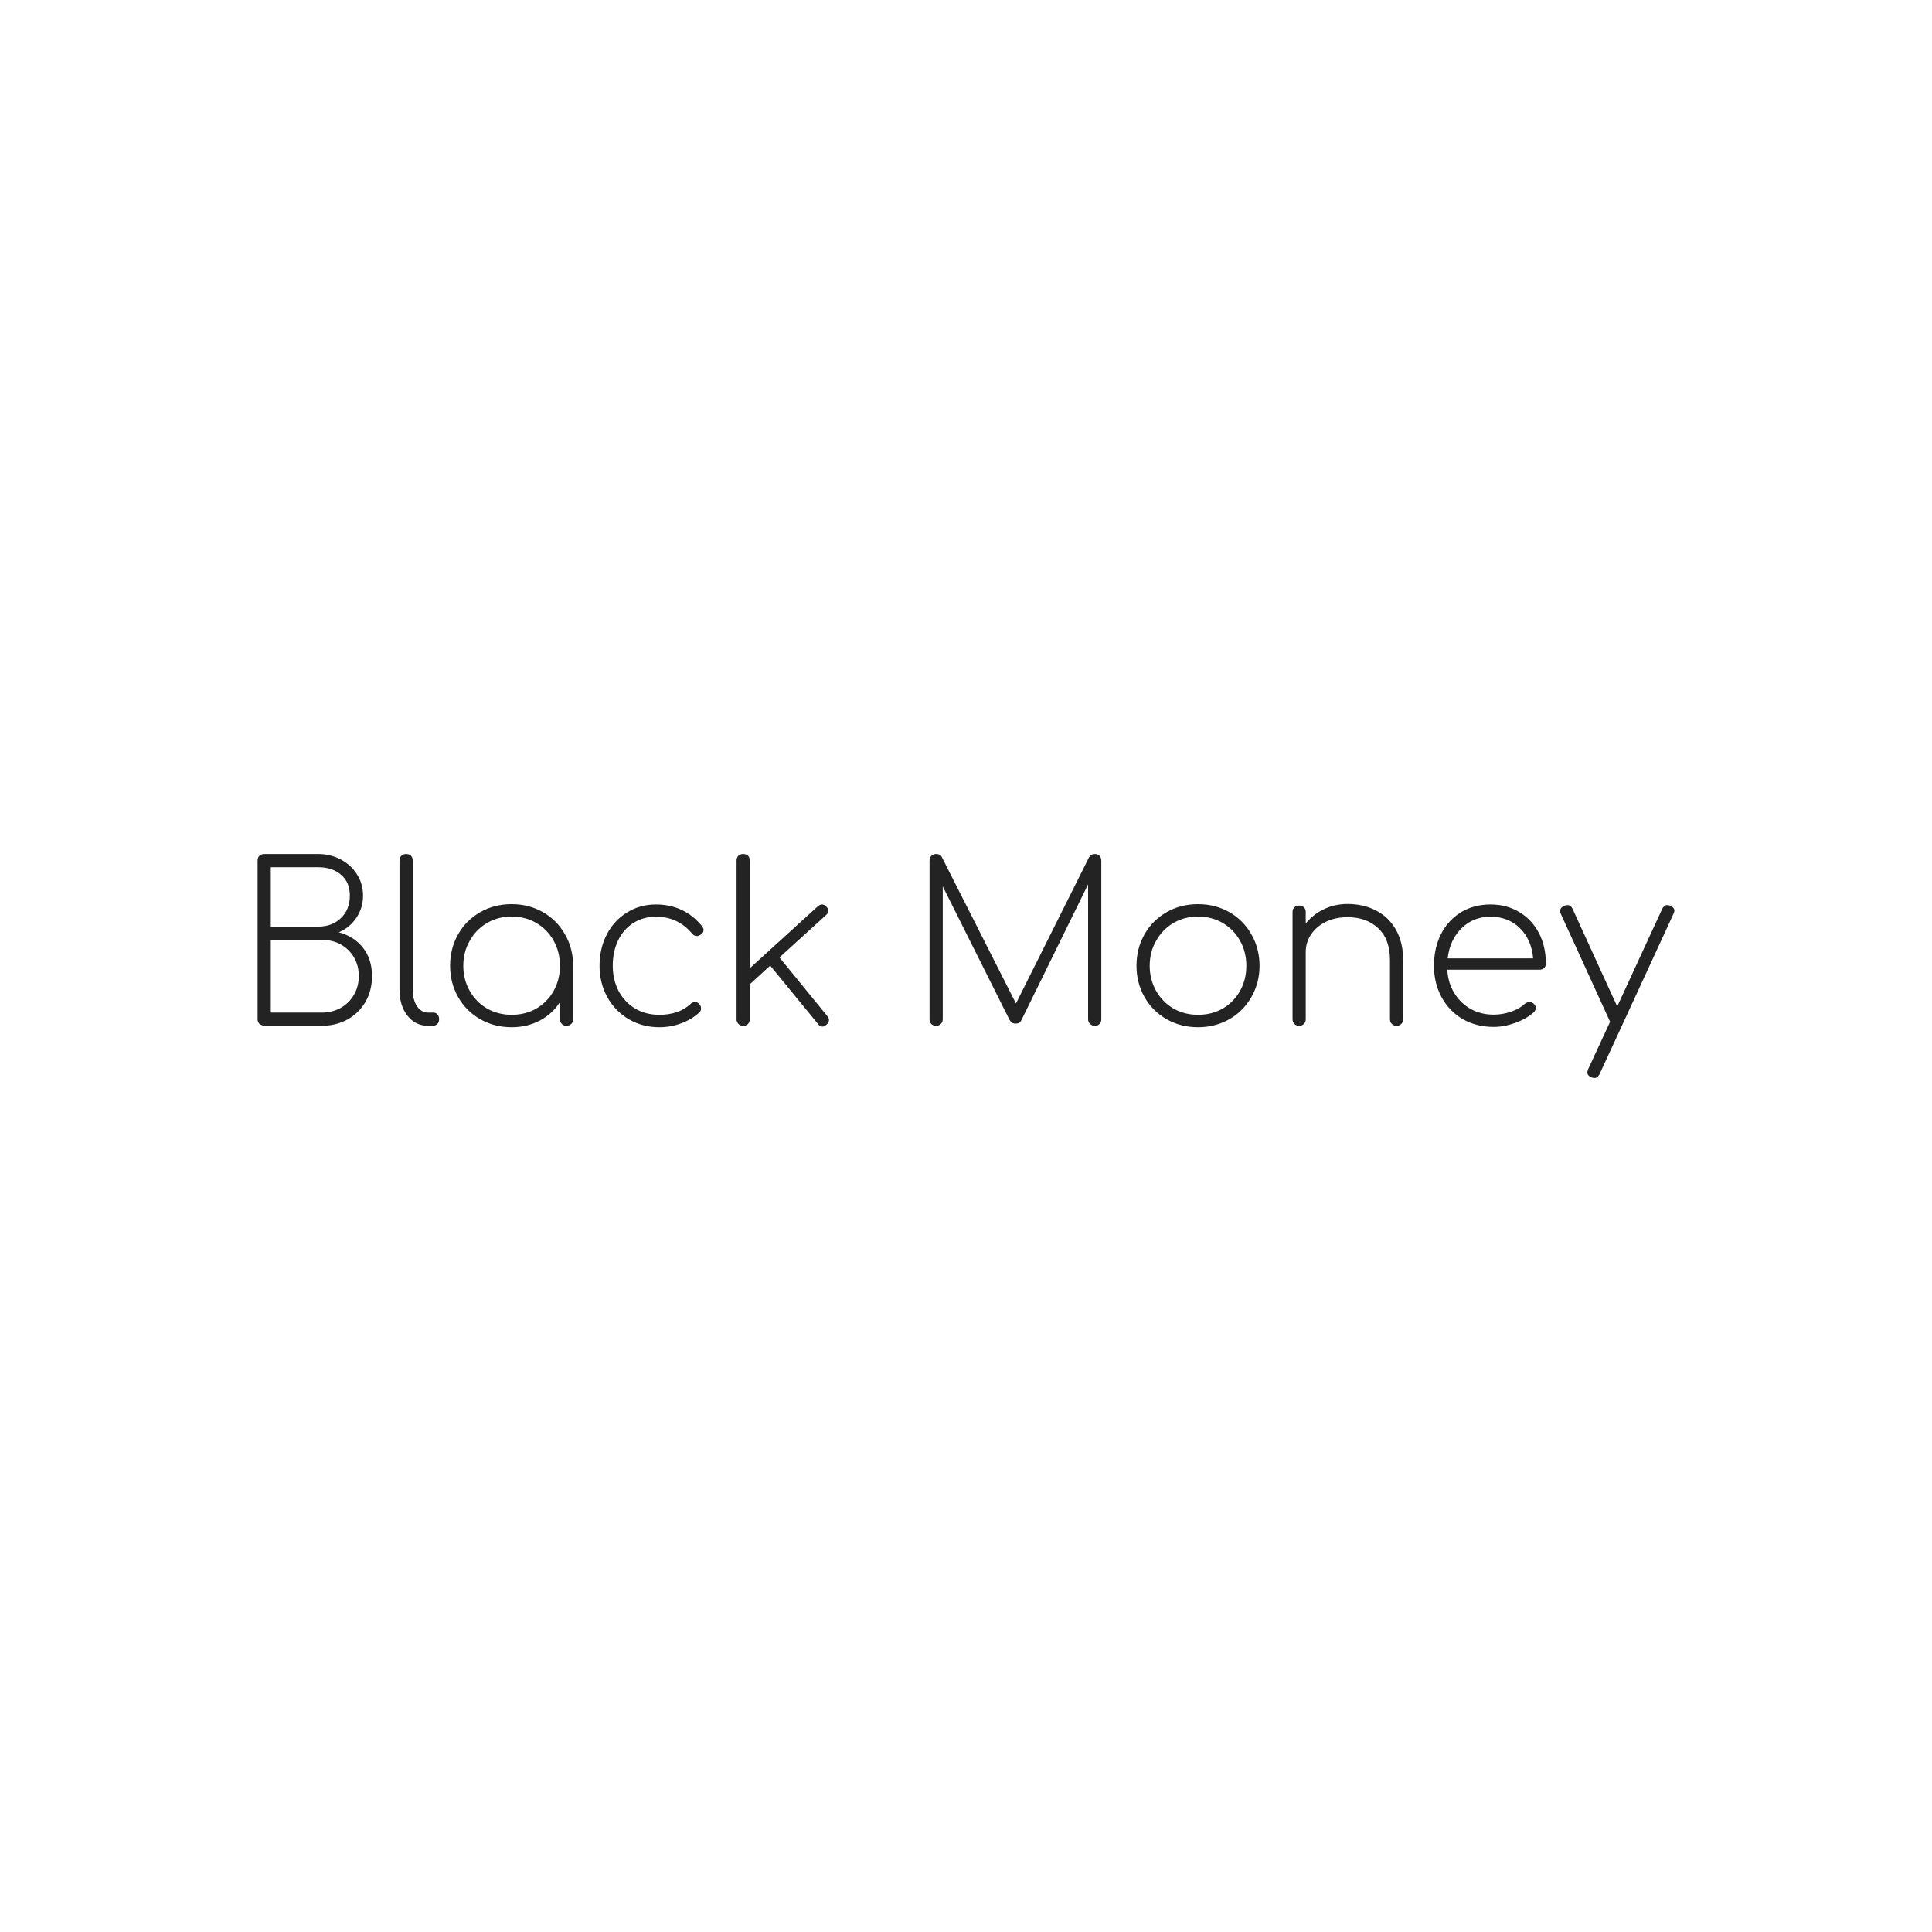
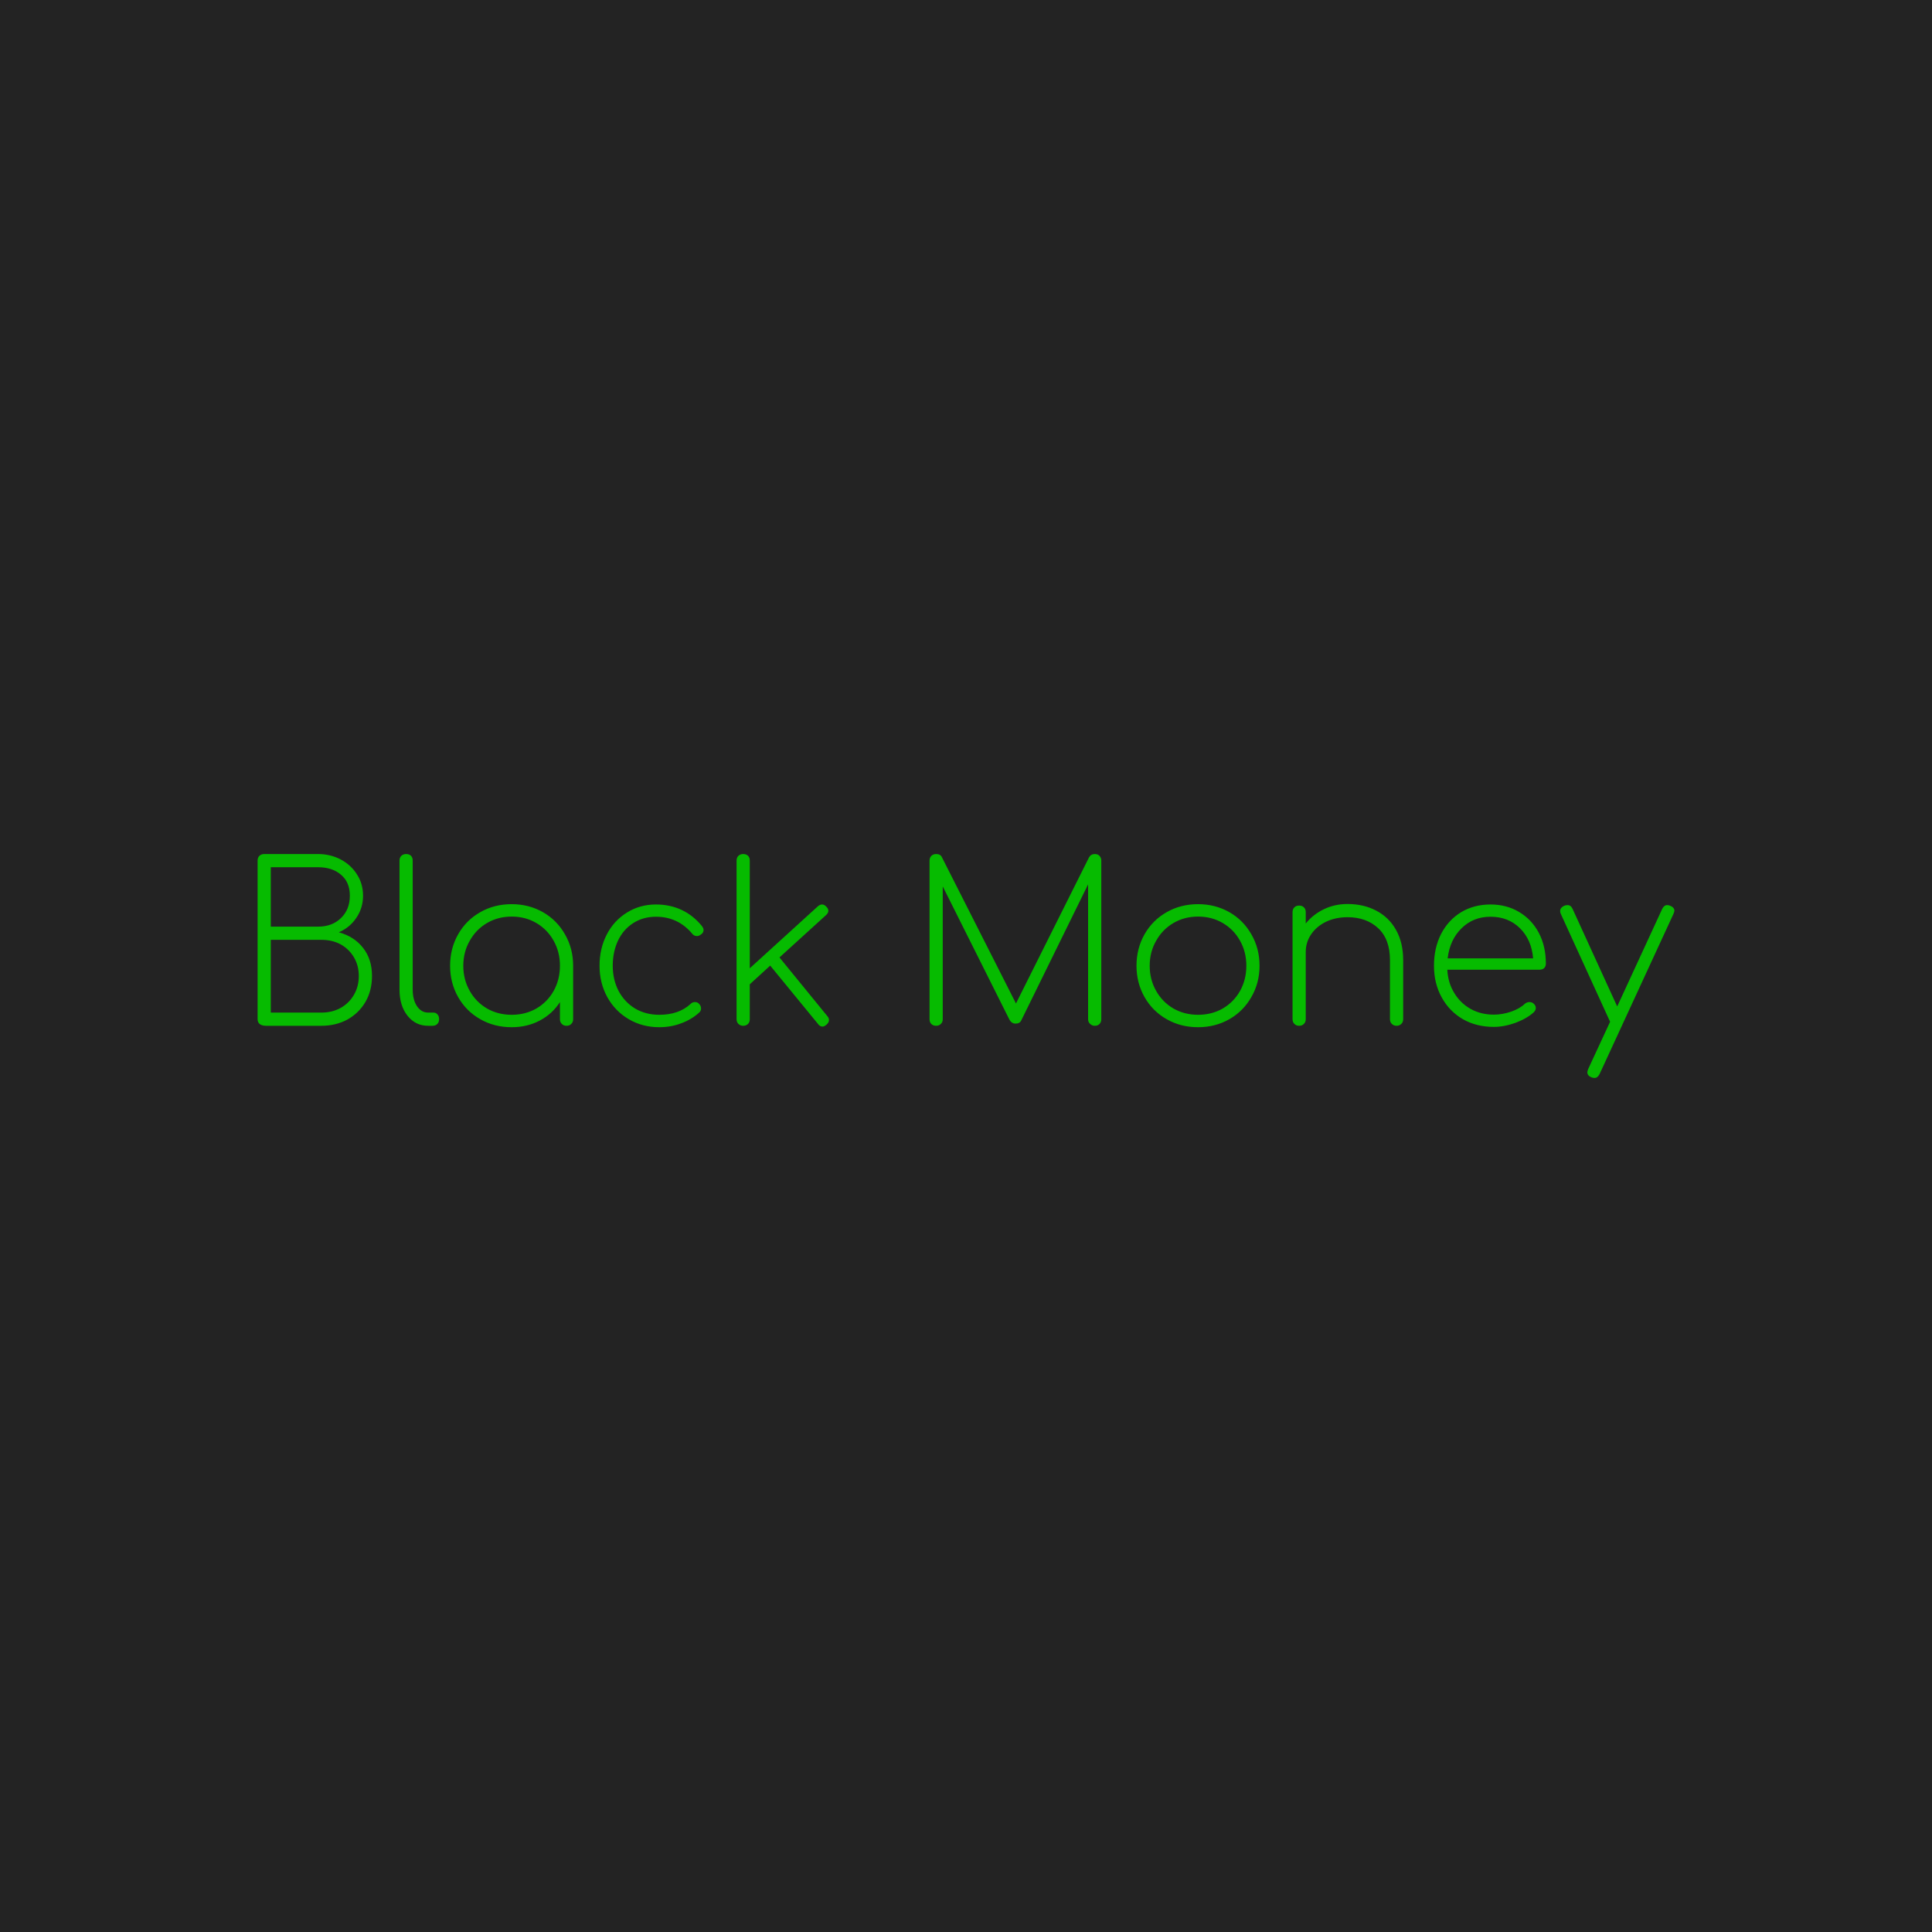
<svg xmlns="http://www.w3.org/2000/svg" data-v-fde0c5aa="" viewBox="0 0 300 300" class="font">
  <defs data-v-fde0c5aa="" />
-   <rect data-v-fde0c5aa="" fill="#ffffff" x="0" y="0" width="300px" height="300px" class="logo-background-square" />
+   <rect data-v-fde0c5aa="" fill="#232323" x="0" y="0" width="300px" height="300px" class="logo-background-square" />
  <defs data-v-fde0c5aa="" />
-   <g data-v-fde0c5aa="" id="cc0d045f-3829-4dc3-92bb-b819488e39ba" fill="#232323" transform="matrix(2.440107,0,0,2.440107,36.58385,129.1981)">
+   <g data-v-fde0c5aa="" id="fb8d46e7-b66f-4531-8dc5-a4360b310081" fill="#06BB00" transform="matrix(2.440107,0,0,2.440107,36.58385,129.1981)">
    <path d="M5.25 1.40Q6.02 1.40 6.68 1.74Q7.34 2.09 7.72 2.69Q8.11 3.29 8.11 4.05L8.11 4.05Q8.11 4.83 7.69 5.45Q7.27 6.08 6.57 6.38L6.57 6.38Q7.55 6.65 8.11 7.37Q8.68 8.09 8.68 9.16L8.68 9.16Q8.68 10.08 8.27 10.80Q7.85 11.52 7.12 11.93Q6.38 12.33 5.46 12.33L5.46 12.33L1.95 12.33Q1.69 12.33 1.55 12.23Q1.40 12.12 1.40 11.91L1.40 11.91L1.40 1.82Q1.40 1.62 1.52 1.51Q1.64 1.40 1.82 1.40L1.82 1.40L5.25 1.40ZM5.25 6.02Q6.15 6.02 6.71 5.47Q7.27 4.93 7.27 4.05L7.27 4.05Q7.27 3.19 6.71 2.72Q6.16 2.24 5.25 2.24L5.25 2.24L2.24 2.24L2.24 6.02L5.25 6.02ZM5.46 11.49Q6.15 11.49 6.69 11.19Q7.22 10.89 7.53 10.36Q7.84 9.83 7.84 9.16L7.84 9.16Q7.84 8.50 7.53 7.97Q7.22 7.45 6.69 7.15Q6.15 6.86 5.46 6.86L5.46 6.86L2.24 6.86L2.24 11.49L5.46 11.49ZM10.43 1.82Q10.43 1.62 10.55 1.51Q10.67 1.40 10.85 1.40L10.85 1.40Q11.05 1.40 11.16 1.51Q11.27 1.62 11.27 1.82L11.27 1.82L11.27 10.02Q11.27 10.67 11.54 11.08Q11.82 11.49 12.25 11.49L12.25 11.49L12.60 11.49Q12.75 11.49 12.85 11.61Q12.95 11.72 12.95 11.91L12.95 11.91Q12.95 12.10 12.84 12.21Q12.73 12.33 12.53 12.33L12.53 12.33L12.25 12.33Q11.45 12.33 10.94 11.69Q10.43 11.05 10.43 10.02L10.43 10.02L10.43 1.82ZM17.57 4.59Q18.66 4.59 19.56 5.10Q20.45 5.61 20.96 6.51Q21.48 7.41 21.48 8.51L21.48 8.51L21.48 11.91Q21.48 12.10 21.36 12.21Q21.25 12.33 21.06 12.33L21.06 12.33Q20.87 12.33 20.76 12.21Q20.64 12.10 20.64 11.91L20.64 11.91L20.64 10.82Q20.17 11.56 19.37 11.99Q18.56 12.42 17.57 12.42L17.57 12.42Q16.46 12.42 15.57 11.91Q14.67 11.40 14.16 10.50Q13.65 9.60 13.65 8.51L13.65 8.51Q13.65 7.41 14.16 6.51Q14.67 5.61 15.57 5.10Q16.46 4.59 17.57 4.59L17.57 4.59ZM17.57 11.63Q18.44 11.63 19.14 11.23Q19.84 10.82 20.24 10.11Q20.64 9.39 20.64 8.51L20.64 8.51Q20.64 7.63 20.24 6.92Q19.84 6.20 19.14 5.79Q18.44 5.38 17.57 5.38L17.57 5.38Q16.70 5.38 16.00 5.79Q15.30 6.20 14.90 6.92Q14.49 7.63 14.49 8.51L14.49 8.51Q14.49 9.39 14.90 10.11Q15.30 10.82 16.00 11.23Q16.70 11.63 17.57 11.63L17.57 11.63ZM26.75 4.61Q27.65 4.61 28.39 4.96Q29.13 5.31 29.68 5.99L29.68 5.99Q29.78 6.13 29.78 6.23L29.78 6.23Q29.78 6.43 29.58 6.54L29.58 6.54Q29.48 6.62 29.36 6.62L29.36 6.62Q29.16 6.62 29.04 6.45L29.04 6.45Q28.14 5.39 26.75 5.39L26.75 5.39Q25.94 5.39 25.31 5.79Q24.68 6.19 24.34 6.90Q24.00 7.62 24.00 8.51L24.00 8.51Q24.00 9.39 24.37 10.11Q24.75 10.82 25.42 11.23Q26.10 11.63 26.96 11.63L26.96 11.63Q28.20 11.63 28.94 10.95L28.94 10.95Q29.06 10.82 29.23 10.82L29.23 10.82Q29.39 10.82 29.48 10.92L29.48 10.92Q29.62 11.05 29.62 11.23L29.62 11.23Q29.62 11.38 29.51 11.48L29.51 11.48Q29.02 11.93 28.36 12.17Q27.71 12.42 26.96 12.42L26.96 12.42Q25.89 12.42 25.02 11.91Q24.15 11.40 23.65 10.50Q23.16 9.60 23.16 8.51L23.16 8.51Q23.16 7.41 23.62 6.52Q24.08 5.63 24.91 5.12Q25.73 4.61 26.75 4.61L26.75 4.61ZM37.66 11.72Q37.76 11.83 37.76 11.97L37.76 11.97Q37.76 12.12 37.60 12.26L37.60 12.26Q37.46 12.38 37.35 12.38L37.35 12.38Q37.18 12.38 37.06 12.21L37.06 12.21L34.02 8.50L32.72 9.69L32.72 11.91Q32.72 12.10 32.61 12.21Q32.49 12.33 32.30 12.33L32.30 12.33Q32.12 12.33 32.00 12.21Q31.88 12.10 31.88 11.91L31.88 11.91L31.88 1.82Q31.88 1.62 32.00 1.51Q32.12 1.40 32.30 1.40L32.30 1.40Q32.49 1.40 32.61 1.51Q32.72 1.62 32.72 1.82L32.72 1.82L32.72 8.67L37.06 4.72Q37.20 4.61 37.32 4.61L37.32 4.61Q37.46 4.61 37.59 4.75L37.59 4.75Q37.72 4.87 37.72 5.01L37.72 5.01Q37.72 5.15 37.58 5.28L37.58 5.28L34.61 7.98L37.66 11.72ZM54.68 1.40Q54.87 1.40 54.98 1.52Q55.09 1.64 55.09 1.82L55.09 1.82L55.09 11.91Q55.09 12.10 54.98 12.21Q54.87 12.33 54.68 12.33L54.68 12.33Q54.50 12.33 54.38 12.21Q54.25 12.10 54.25 11.91L54.25 11.91L54.25 3.33L49.99 12.00Q49.90 12.19 49.63 12.19L49.63 12.19Q49.38 12.19 49.24 11.93L49.24 11.93L45.00 3.46L45.00 11.91Q45.00 12.10 44.88 12.21Q44.76 12.33 44.58 12.33L44.58 12.33Q44.39 12.33 44.27 12.21Q44.16 12.10 44.16 11.91L44.16 11.91L44.16 1.82Q44.16 1.64 44.27 1.52Q44.39 1.40 44.58 1.40L44.58 1.40Q44.86 1.40 44.95 1.61L44.95 1.61L49.66 10.91L54.31 1.61Q54.43 1.40 54.68 1.40L54.68 1.40ZM61.25 4.59Q62.34 4.59 63.24 5.10Q64.13 5.61 64.64 6.51Q65.16 7.41 65.16 8.51L65.16 8.51Q65.16 9.60 64.64 10.50Q64.13 11.40 63.24 11.91Q62.34 12.42 61.25 12.42L61.25 12.42Q60.14 12.42 59.25 11.91Q58.35 11.40 57.84 10.50Q57.33 9.60 57.33 8.51L57.33 8.51Q57.33 7.41 57.84 6.51Q58.35 5.61 59.25 5.10Q60.14 4.59 61.25 4.59L61.25 4.59ZM61.25 5.38Q60.38 5.38 59.68 5.79Q58.98 6.20 58.58 6.92Q58.17 7.63 58.17 8.51L58.17 8.51Q58.17 9.39 58.58 10.11Q58.98 10.82 59.68 11.23Q60.38 11.63 61.25 11.63L61.25 11.63Q62.12 11.63 62.82 11.23Q63.52 10.82 63.92 10.11Q64.32 9.39 64.32 8.51L64.32 8.51Q64.32 7.63 63.92 6.92Q63.52 6.20 62.82 5.79Q62.12 5.38 61.25 5.38L61.25 5.38ZM70.76 4.58Q71.78 4.58 72.58 5.00Q73.39 5.42 73.84 6.22Q74.30 7.03 74.30 8.15L74.30 8.15L74.30 11.91Q74.30 12.10 74.18 12.21Q74.06 12.33 73.88 12.33L73.88 12.33Q73.70 12.33 73.58 12.21Q73.46 12.10 73.46 11.91L73.46 11.91L73.46 8.15Q73.46 6.82 72.71 6.12Q71.96 5.42 70.76 5.42L70.76 5.42Q70.01 5.42 69.41 5.70Q68.80 5.99 68.45 6.50Q68.10 7.01 68.10 7.63L68.10 7.63L68.10 11.91Q68.10 12.10 67.98 12.21Q67.87 12.33 67.68 12.33L67.68 12.33Q67.49 12.33 67.38 12.21Q67.26 12.10 67.26 11.91L67.26 11.91L67.26 5.10Q67.26 4.90 67.38 4.79Q67.49 4.68 67.68 4.68L67.68 4.68Q67.87 4.68 67.98 4.79Q68.10 4.90 68.10 5.10L68.10 5.10L68.10 5.82Q68.57 5.24 69.26 4.91Q69.94 4.58 70.76 4.58L70.76 4.58ZM79.86 4.61Q80.88 4.61 81.68 5.09Q82.49 5.57 82.94 6.43Q83.38 7.28 83.38 8.37L83.38 8.37Q83.38 8.55 83.27 8.66Q83.16 8.76 82.98 8.76L82.98 8.76L77.11 8.76Q77.15 9.59 77.55 10.24Q77.94 10.89 78.60 11.26Q79.25 11.62 80.07 11.62L80.07 11.62Q80.61 11.62 81.17 11.43Q81.72 11.24 82.04 10.93L82.04 10.93Q82.18 10.82 82.33 10.82L82.33 10.82Q82.49 10.82 82.59 10.91L82.59 10.91Q82.74 11.03 82.74 11.20L82.74 11.20Q82.74 11.34 82.61 11.47L82.61 11.47Q82.17 11.87 81.45 12.14Q80.72 12.40 80.07 12.40L80.07 12.40Q78.96 12.40 78.10 11.91Q77.24 11.41 76.75 10.52Q76.26 9.63 76.26 8.51L76.26 8.51Q76.26 7.38 76.71 6.49Q77.17 5.60 77.99 5.10Q78.81 4.61 79.86 4.61L79.86 4.61ZM79.86 5.39Q78.76 5.39 78.02 6.12Q77.27 6.85 77.13 8.04L77.13 8.04L82.57 8.04Q82.47 6.85 81.73 6.12Q80.99 5.39 79.86 5.39L79.86 5.39ZM91.29 4.69Q91.56 4.80 91.56 5.01L91.56 5.01Q91.56 5.07 91.50 5.21L91.50 5.21L86.80 15.40Q86.67 15.65 86.48 15.65L86.48 15.65Q86.39 15.65 86.28 15.61L86.28 15.61Q86.02 15.50 86.02 15.29L86.02 15.29Q86.02 15.23 86.07 15.09L86.07 15.09L87.47 12.07Q87.46 12.05 87.42 11.97L87.42 11.97L84.35 5.25Q84.29 5.14 84.29 5.03L84.29 5.03Q84.29 4.82 84.53 4.70L84.53 4.70Q84.64 4.65 84.76 4.65L84.76 4.65Q84.97 4.65 85.08 4.89L85.08 4.89L87.92 11.10L90.78 4.90Q90.90 4.65 91.10 4.65L91.10 4.65Q91.20 4.65 91.29 4.69L91.29 4.69Z" />
  </g>
</svg>
